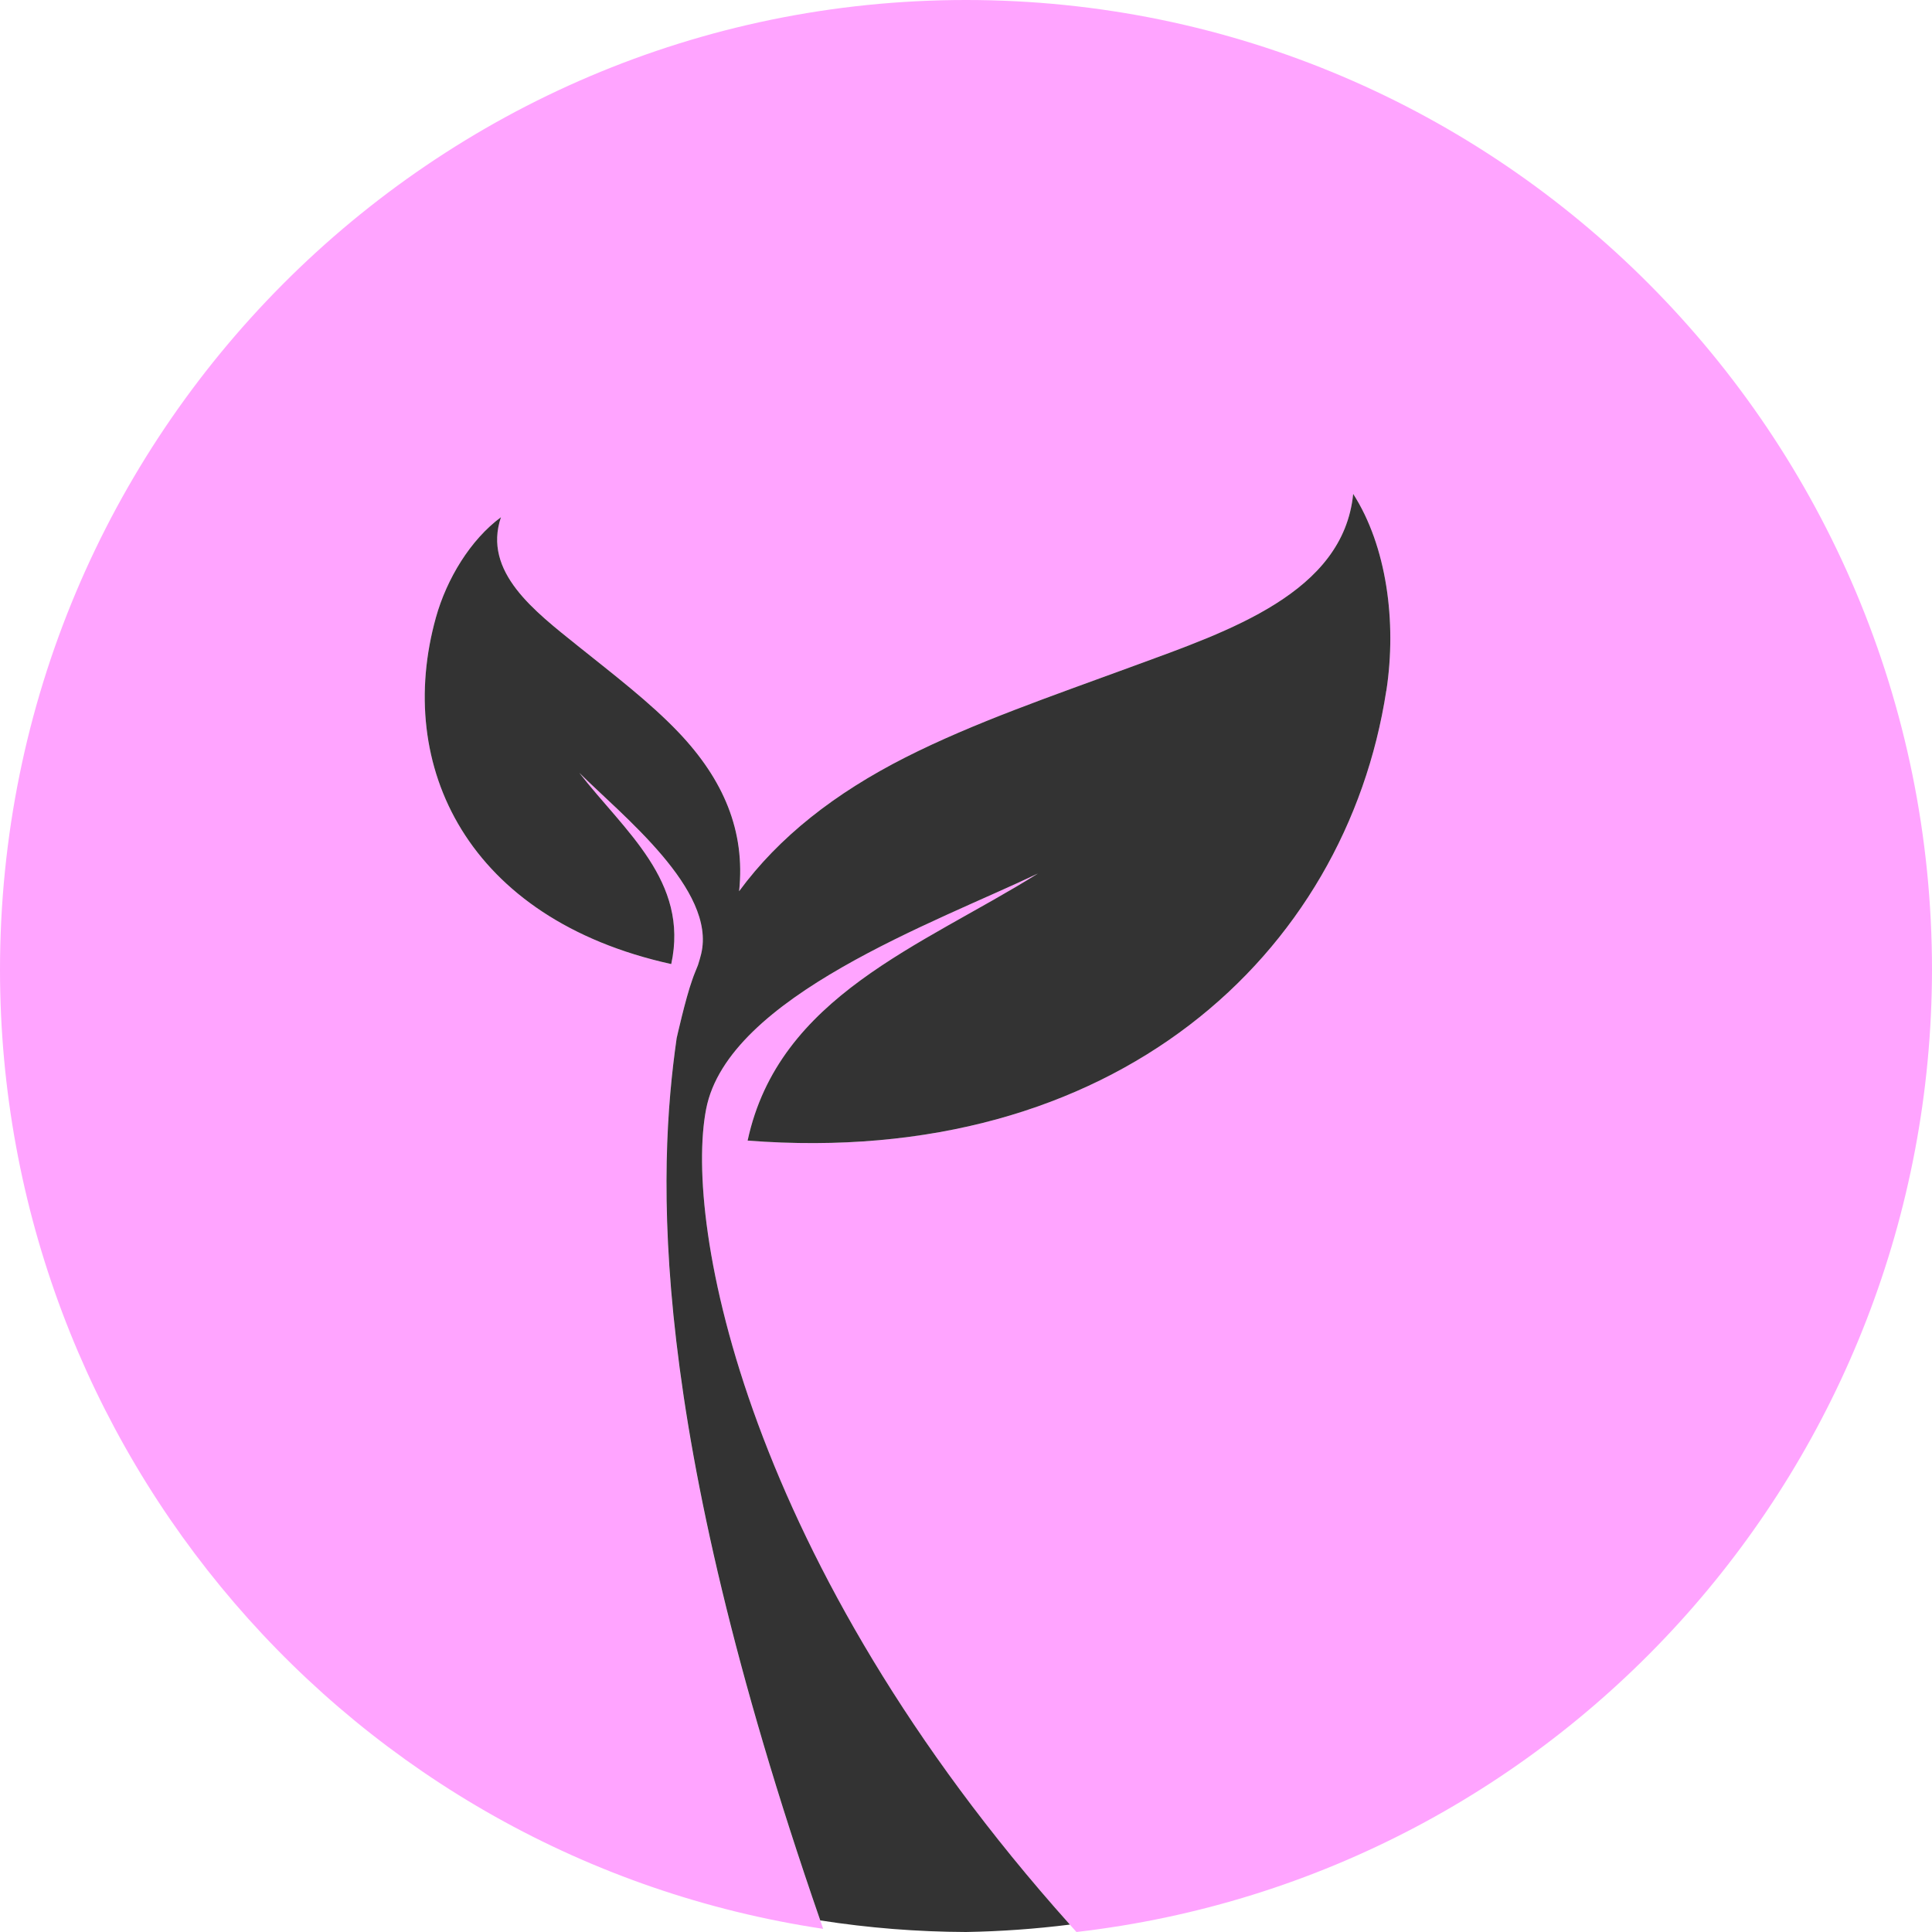
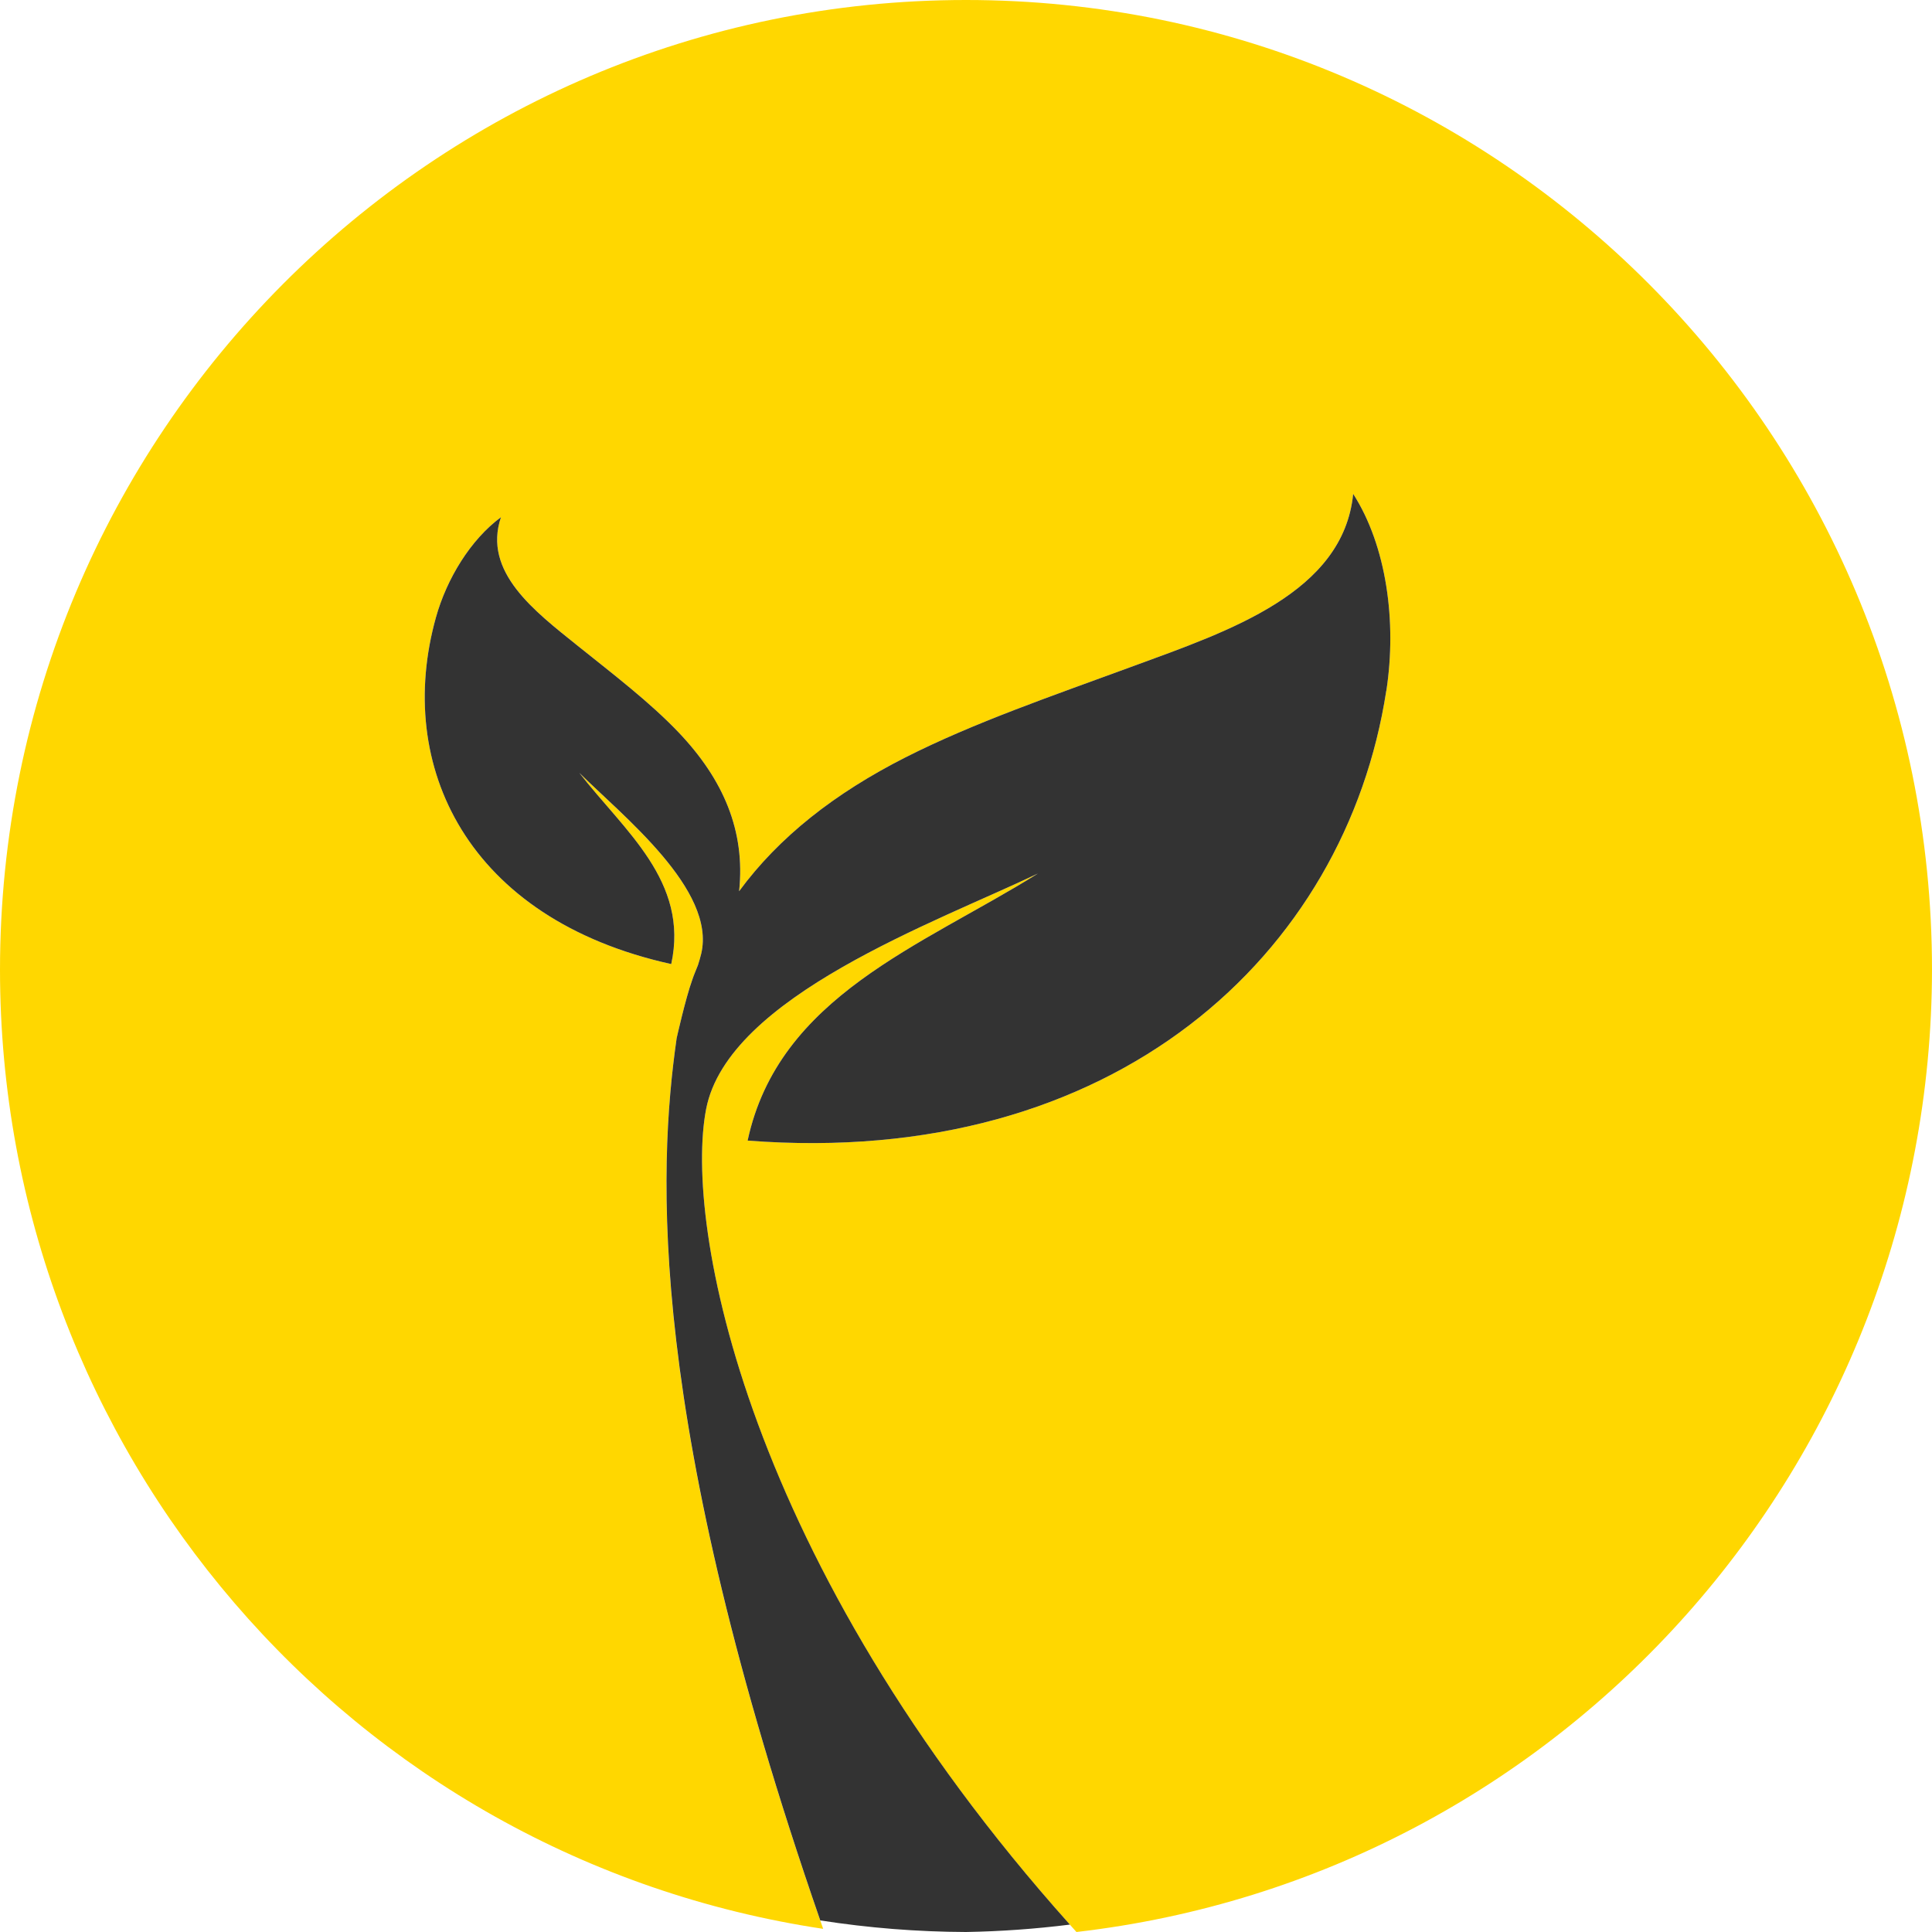
<svg xmlns="http://www.w3.org/2000/svg" version="1.1" viewBox="0 0 300 300">
-   <path fill="#ffa4ff" fill-opacity="1" d="M150 0A150 150.61 0 0 0 0 150.61a150 150.61 0 0 0 127.82 148.9c-27.44-78.64-25.71-117.59-22.75-138.3 0 0 1.38-6.17 2.4-9.03.27-.78.6-1.56.91-2.32.18-.57.36-1.16.5-1.75 2.37-9.95-12.27-21.46-18.93-28.1 7 9.02 17.08 16.82 14.28 29.69-31.7-6.99-42.97-30.79-36.54-53.82 1.68-6.02 5.38-12.09 10.1-15.57-2.86 8.51 5.25 14.6 11.93 19.98 5.68 4.55 11.18 8.75 15.64 13.42 6.98 7.33 10.4 15.33 9.42 24.68 6.17-8.42 14.84-15.2 25.79-20.77 10.7-5.42 22.77-9.54 35.42-14.19 14.85-5.45 32.6-11.37 34.13-26.74 5.17 8.05 6.8 19.83 5.15 30.57h-.01c-6.29 40.9-42.15 74.25-99.17 69.85 4.83-22.45 27.04-30.2 45.08-41.47-15.75 7.54-48.13 19.08-51.52 36.56-3.5 18 6.26 71.1 57.5 127.8A150 150.61 0 0 0 300 150.61 150 150.61 0 0 0 150 0Z" display="inline" />
+   <path fill="#ffd700" fill-opacity="1" d="M150 0A150 150.61 0 0 0 0 150.61a150 150.61 0 0 0 127.82 148.9c-27.44-78.64-25.71-117.59-22.75-138.3 0 0 1.38-6.17 2.4-9.03.27-.78.6-1.56.91-2.32.18-.57.36-1.16.5-1.75 2.37-9.95-12.27-21.46-18.93-28.1 7 9.02 17.08 16.82 14.28 29.69-31.7-6.99-42.97-30.79-36.54-53.82 1.68-6.02 5.38-12.09 10.1-15.57-2.86 8.51 5.25 14.6 11.93 19.98 5.68 4.55 11.18 8.75 15.64 13.42 6.98 7.33 10.4 15.33 9.42 24.68 6.17-8.42 14.84-15.2 25.79-20.77 10.7-5.42 22.77-9.54 35.42-14.19 14.85-5.45 32.6-11.37 34.13-26.74 5.17 8.05 6.8 19.83 5.15 30.57h-.01c-6.29 40.9-42.15 74.25-99.17 69.85 4.83-22.45 27.04-30.2 45.08-41.47-15.75 7.54-48.13 19.08-51.52 36.56-3.5 18 6.26 71.1 57.5 127.8A150 150.61 0 0 0 300 150.61 150 150.61 0 0 0 150 0Z" display="inline" />
  <path fill="#333" d="M210.12 76.7c-1.53 15.36-19.28 21.28-34.13 26.73-12.65 4.65-24.72 8.77-35.42 14.19-10.95 5.56-19.62 12.35-25.8 20.77.99-9.35-2.43-17.35-9.41-24.68-4.46-4.67-9.96-8.87-15.64-13.42-6.68-5.37-14.8-11.47-11.93-19.98-4.72 3.48-8.42 9.55-10.1 15.57-6.43 23.03 4.84 46.83 36.54 53.82 2.8-12.87-7.28-20.67-14.28-29.7 6.66 6.64 21.3 18.16 18.93 28.11a25 25 0 0 1-.5 1.75c-.3.76-.64 1.54-.9 2.32-1.03 2.86-2.41 9.03-2.41 9.03-2.94 20.59-4.64 59.25 22.3 136.99A150 150 0 0 0 150 300a150 150 0 0 0 16.13-1.15c-50.33-56.26-59.96-108.77-56.48-126.65 3.39-17.48 35.77-29.02 51.52-36.56-18.04 11.27-40.25 19.02-45.08 41.47 57.02 4.4 92.88-28.95 99.17-69.85h.01c1.65-10.74.02-22.52-5.15-30.57z" opacity="1" />
</svg>
